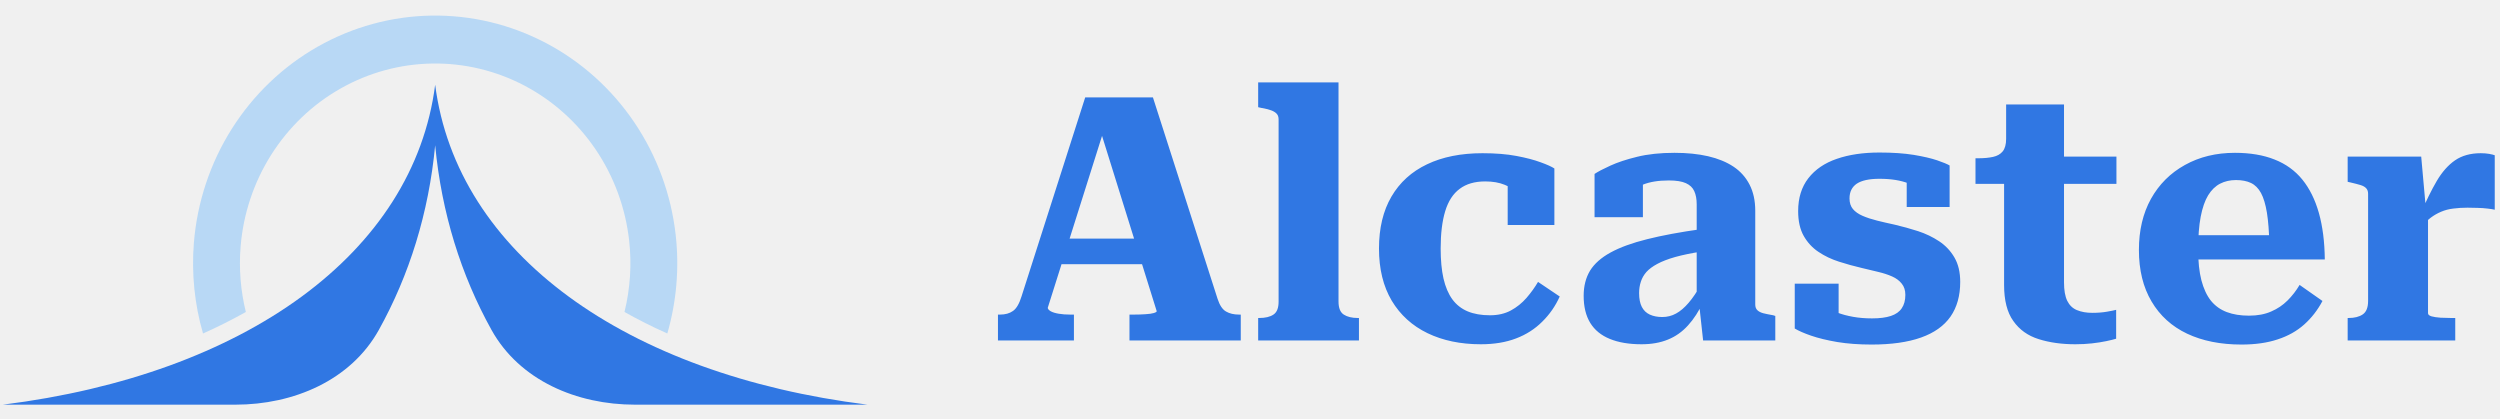
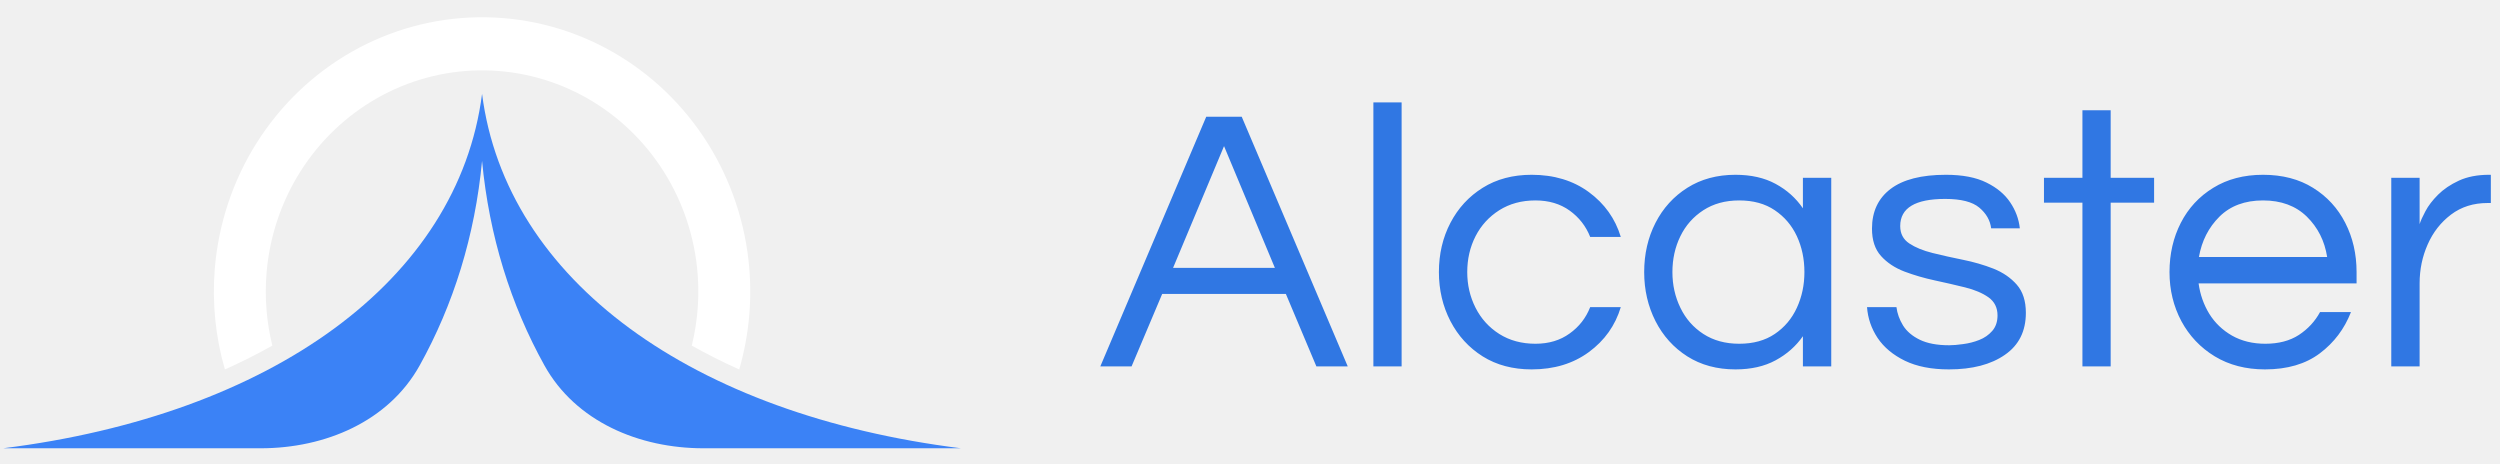
- <svg xmlns="http://www.w3.org/2000/svg" data-logo="logo" viewBox="0 0 257 43">
+ <svg xmlns="http://www.w3.org/2000/svg" data-logo="logo" viewBox="0 0 232 43">
  <g id="logogram" transform="translate(0, 1) rotate(0) ">
-     <path d="M38.946 32.913C36.051 38.122 30.158 40.6 24.199 40.6H0.291C25.18 37.489 42.513 25.044 44.735 7.711C46.958 25.044 64.291 37.489 89.18 40.6H65.271C59.312 40.6 53.419 38.122 50.525 32.913C47.392 27.276 45.396 20.896 44.735 13.933C44.075 20.896 42.079 27.276 38.946 32.913Z" fill="#3077E3" />
-     <path d="M25.273 31.072C23.877 31.858 22.408 32.597 20.87 33.284C19.997 30.267 19.676 27.101 19.932 23.948C20.271 19.776 21.611 15.753 23.833 12.238C26.055 8.722 29.09 5.821 32.67 3.791C36.25 1.762 40.264 0.667 44.356 0.603C48.449 0.539 52.494 1.509 56.132 3.426C59.771 5.343 62.891 8.148 65.217 11.593C67.542 15.038 69.001 19.017 69.464 23.176C69.843 26.578 69.546 30.016 68.6 33.284C67.062 32.597 65.594 31.858 64.197 31.072C64.786 28.683 64.951 26.197 64.677 23.734C64.303 20.38 63.127 17.171 61.252 14.393C59.376 11.615 56.86 9.353 53.926 7.807C50.992 6.261 47.73 5.479 44.43 5.531C41.13 5.582 37.893 6.465 35.006 8.102C32.119 9.738 29.671 12.078 27.88 14.913C26.088 17.748 25.007 20.992 24.734 24.356C24.55 26.617 24.735 28.886 25.273 31.072Z" fill="#B8D8F5" />
+     <path d="M38.946 32.913C36.051 38.122 30.158 40.6 24.199 40.6H0.291C25.18 37.489 42.513 25.044 44.735 7.711C46.958 25.044 64.291 37.489 89.18 40.6H65.271C59.312 40.6 53.419 38.122 50.525 32.913C47.392 27.276 45.396 20.896 44.735 13.933C44.075 20.896 42.079 27.276 38.946 32.913Z" fill="#3B82F6" />
+     <path d="M25.273 31.072C23.877 31.858 22.408 32.597 20.87 33.284C19.997 30.267 19.676 27.101 19.932 23.948C20.271 19.776 21.611 15.753 23.833 12.238C26.055 8.722 29.09 5.821 32.67 3.791C36.25 1.762 40.264 0.667 44.356 0.603C48.449 0.539 52.494 1.509 56.132 3.426C59.771 5.343 62.891 8.148 65.217 11.593C67.542 15.038 69.001 19.017 69.464 23.176C69.843 26.578 69.546 30.016 68.6 33.284C67.062 32.597 65.594 31.858 64.197 31.072C64.786 28.683 64.951 26.197 64.677 23.734C64.303 20.38 63.127 17.171 61.252 14.393C59.376 11.615 56.86 9.353 53.926 7.807C50.992 6.261 47.73 5.479 44.43 5.531C41.13 5.582 37.893 6.465 35.006 8.102C32.119 9.738 29.671 12.078 27.88 14.913C26.088 17.748 25.007 20.992 24.734 24.356C24.55 26.617 24.735 28.886 25.273 31.072Z" fill="#FFFFFF" />
  </g>
-   <g id="logotype" transform="translate(96, 8)">
-     <path fill="#3077E3" d="M12.20 19.16L12.41 16.53L22.03 16.53L22.24 19.16L12.20 19.16ZM22.91 23.99L16.71 4.11L17.59 5.02L11.71 23.64Q11.71 23.81 12.00 23.99Q12.30 24.16 12.83 24.25Q13.35 24.34 14.02 24.34L14.02 24.34L14.40 24.34L14.40 27L6.59 27L6.59 24.34L6.80 24.34Q7.61 24.34 8.13 23.97Q8.66 23.61 9.01 22.48L9.01 22.48L15.56 2.01L22.52 2.01L29.17 22.73Q29.49 23.71 30.03 24.02Q30.57 24.34 31.38 24.34L31.38 24.34L31.55 24.34L31.55 27L20.11 27L20.11 24.34L20.56 24.34Q21.23 24.34 21.77 24.30Q22.31 24.27 22.61 24.18Q22.91 24.09 22.91 23.99L22.91 23.99ZM33.34 0.47L41.60 0.47L41.60 23.01Q41.60 23.99 42.14 24.34Q42.68 24.69 43.59 24.69L43.59 24.69L43.70 24.69L43.70 27L33.34 27L33.34 24.69L33.44 24.69Q34.39 24.69 34.91 24.34Q35.44 23.99 35.44 23.01L35.44 23.01L35.44 4.28Q35.44 3.90 35.24 3.69Q35.05 3.48 34.67 3.34Q34.28 3.20 33.65 3.09L33.65 3.09L33.34 3.02L33.34 0.47ZM57.17 24.41L57.17 24.41Q58.40 24.41 59.31 23.92Q60.22 23.43 60.92 22.63Q61.62 21.82 62.11 20.98L62.11 20.98L64.34 22.48Q63.68 23.95 62.54 25.07Q61.41 26.20 59.85 26.79Q58.29 27.39 56.23 27.39L56.23 27.39Q53.11 27.39 50.75 26.25Q48.39 25.11 47.07 22.91Q45.76 20.70 45.76 17.55L45.76 17.55Q45.76 14.40 47.04 12.21Q48.32 10.02 50.70 8.89Q53.08 7.75 56.40 7.75L56.40 7.75Q58.40 7.75 59.88 8.03Q61.37 8.31 62.37 8.68Q63.37 9.04 63.79 9.32L63.79 9.32L63.79 15.13L58.99 15.13L58.99 9.99Q59.45 9.99 59.73 10.22Q60.01 10.44 60.13 10.78Q60.25 11.11 60.23 11.42Q60.22 11.74 60.15 11.91L60.15 11.91Q59.55 11.35 58.69 11.00Q57.84 10.65 56.68 10.65L56.68 10.65Q55.07 10.65 54.06 11.41Q53.04 12.16 52.57 13.70Q52.10 15.24 52.10 17.55L52.10 17.55Q52.10 19.34 52.39 20.63Q52.69 21.93 53.30 22.77Q53.92 23.61 54.88 24.01Q55.84 24.41 57.17 24.41ZM78.91 15.55L78.91 15.55L78.91 17.86Q77.33 18.11 76.21 18.42Q75.09 18.74 74.37 19.13Q73.66 19.51 73.25 19.96Q72.85 20.42 72.68 20.96Q72.50 21.50 72.50 22.13L72.50 22.13Q72.50 23.01 72.78 23.55Q73.06 24.09 73.60 24.34Q74.15 24.59 74.88 24.59L74.88 24.59Q75.65 24.59 76.30 24.23Q76.95 23.88 77.59 23.13Q78.24 22.38 78.91 21.16L78.91 21.16L79.12 22.98Q78.42 24.48 77.52 25.46Q76.63 26.44 75.46 26.91Q74.29 27.39 72.75 27.39L72.75 27.39Q70.82 27.39 69.49 26.84Q68.16 26.30 67.48 25.20Q66.80 24.09 66.80 22.41L66.80 22.41Q66.80 20.91 67.46 19.82Q68.13 18.74 69.58 17.95Q71.03 17.16 73.32 16.59Q75.62 16.01 78.91 15.55ZM86.50 27L79.08 27L78.66 23.15L78.42 23.18L78.42 13.00Q78.42 12.19 78.17 11.65Q77.93 11.11 77.31 10.83Q76.70 10.55 75.55 10.55L75.55 10.55Q73.94 10.55 72.87 10.99Q71.80 11.42 71.38 11.98L71.38 11.98Q71.14 11.77 71.12 11.49Q71.10 11.21 71.31 10.93Q71.52 10.65 71.91 10.46Q72.29 10.27 72.89 10.27L72.89 10.27L72.89 14.33L67.92 14.33L67.92 9.88Q68.44 9.53 69.54 9.03Q70.65 8.52 72.29 8.12Q73.94 7.71 76.14 7.71L76.14 7.71Q78.07 7.71 79.59 8.06Q81.11 8.41 82.20 9.13Q83.28 9.85 83.86 10.99Q84.44 12.12 84.44 13.66L84.44 13.66L84.44 23.29Q84.44 23.68 84.65 23.88Q84.86 24.09 85.26 24.20Q85.66 24.30 86.29 24.41L86.29 24.41L86.50 24.48L86.50 27ZM99.87 22.31L99.87 22.31Q99.87 21.61 99.50 21.16Q99.14 20.70 98.51 20.42Q97.88 20.14 97.07 19.95Q96.27 19.75 95.36 19.54L95.36 19.54Q94.20 19.27 93.05 18.90Q91.89 18.53 90.95 17.90Q90.00 17.27 89.42 16.25Q88.85 15.24 88.85 13.70L88.85 13.70Q88.85 11.67 89.90 10.32Q90.95 8.97 92.82 8.33Q94.69 7.68 97.21 7.68L97.21 7.68Q99.24 7.68 100.73 7.92Q102.22 8.17 103.14 8.48Q104.07 8.80 104.42 9.01L104.42 9.01L104.42 13.28L100.01 13.28L100.01 9.92Q100.54 9.85 100.82 9.99Q101.10 10.13 101.20 10.36Q101.31 10.58 101.29 10.86Q101.27 11.14 101.20 11.42L101.20 11.42Q100.78 11.07 100.19 10.85Q99.59 10.62 98.86 10.50Q98.12 10.38 97.21 10.38L97.21 10.38Q95.64 10.38 94.88 10.88Q94.13 11.39 94.13 12.40L94.13 12.40Q94.13 13.07 94.48 13.49Q94.83 13.91 95.48 14.19Q96.13 14.47 96.97 14.68Q97.81 14.89 98.79 15.10L98.79 15.10Q99.98 15.38 101.17 15.76Q102.36 16.15 103.34 16.80Q104.32 17.45 104.91 18.46Q105.51 19.48 105.51 20.98L105.51 20.98Q105.51 23.11 104.51 24.55Q103.51 25.98 101.48 26.70Q99.45 27.42 96.41 27.42L96.41 27.42Q94.45 27.42 92.87 27.16Q91.30 26.89 90.19 26.51Q89.09 26.13 88.50 25.77L88.50 25.77L88.50 21.16L93.01 21.16L93.01 25.63Q92.35 25.39 91.98 25.06Q91.61 24.73 91.49 24.38Q91.37 24.02 91.45 23.80Q91.54 23.57 91.79 23.57L91.79 23.57Q92.24 23.88 92.92 24.15Q93.61 24.41 94.50 24.57Q95.39 24.73 96.44 24.73L96.44 24.73Q97.63 24.73 98.38 24.48Q99.14 24.23 99.50 23.69Q99.87 23.15 99.87 22.31ZM121.57 10.90L107.08 10.90L107.08 8.27L107.36 8.27Q108.24 8.27 108.88 8.13Q109.53 7.99 109.88 7.56Q110.23 7.12 110.23 6.28L110.23 6.28L113.91 8.10L121.57 8.10L121.57 10.90ZM116.18 2.74L116.18 21.02Q116.18 22.24 116.51 22.92Q116.85 23.61 117.51 23.88Q118.18 24.16 119.09 24.16L119.09 24.16Q119.93 24.16 120.61 24.04Q121.29 23.92 121.54 23.85L121.54 23.85L121.54 26.82Q121.19 26.93 120.52 27.07Q119.86 27.21 119.05 27.30Q118.25 27.39 117.34 27.39L117.34 27.39Q115.24 27.39 113.57 26.86Q111.91 26.34 110.97 25.00Q110.02 23.68 110.02 21.29L110.02 21.29L110.02 8.73L110.23 8.45L110.23 2.74L116.18 2.74ZM129.97 17.66L129.97 17.66Q129.97 19.51 130.30 20.80Q130.64 22.10 131.28 22.91Q131.93 23.71 132.91 24.08Q133.89 24.45 135.19 24.45L135.19 24.45Q136.52 24.45 137.48 24.02Q138.44 23.61 139.16 22.89Q139.88 22.17 140.40 21.29L140.40 21.29L142.75 22.94Q142.01 24.34 140.87 25.36Q139.74 26.37 138.14 26.89Q136.55 27.42 134.42 27.42L134.42 27.42Q131.20 27.42 128.83 26.30Q126.47 25.18 125.18 22.99Q123.88 20.80 123.88 17.69L123.88 17.69Q123.88 14.68 125.12 12.44Q126.37 10.20 128.61 8.96Q130.85 7.71 133.75 7.71L133.75 7.71Q136.10 7.71 137.83 8.40Q139.56 9.08 140.68 10.46Q141.80 11.84 142.38 13.89Q142.96 15.94 142.99 18.67L142.99 18.67L128.50 18.67L128.50 16.18L138.02 16.18L137.29 17.16Q137.25 15.17 137.04 13.87Q136.83 12.58 136.43 11.84Q136.03 11.11 135.40 10.81Q134.77 10.51 133.86 10.51L133.86 10.51Q132.95 10.51 132.23 10.88Q131.51 11.25 131.00 12.07Q130.50 12.89 130.23 14.28Q129.97 15.66 129.97 17.66ZM160.46 7.96L160.46 7.96L160.46 13.56Q160.18 13.49 159.70 13.44Q159.23 13.38 158.69 13.37Q158.15 13.35 157.66 13.35L157.66 13.35Q156.89 13.35 156.20 13.44Q155.52 13.52 154.94 13.77Q154.37 14.01 153.88 14.38Q153.39 14.75 152.93 15.34L152.93 15.34L152.83 14.01Q153.67 12.02 154.49 10.62Q155.31 9.22 156.38 8.48Q157.45 7.75 159.02 7.75L159.02 7.75Q159.51 7.75 159.90 7.82Q160.28 7.89 160.46 7.96ZM156.40 27L145.34 27L145.34 24.69L145.44 24.69Q146.35 24.69 146.89 24.32Q147.44 23.95 147.44 22.94L147.44 22.94L147.44 11.91Q147.44 11.56 147.24 11.35Q147.05 11.14 146.65 11.02Q146.25 10.90 145.65 10.76L145.65 10.76L145.34 10.69L145.34 8.10L152.90 8.10L153.39 13.56L153.60 13.45L153.60 24.20Q153.60 24.41 153.96 24.52Q154.33 24.62 154.89 24.66Q155.45 24.69 155.98 24.69L155.98 24.69L156.40 24.69L156.40 27Z" />
+   <g id="logotype" transform="translate(96, 9)">
+     <path fill="#3077E3" d="M9.01 25L6.11 25L15.94 1.83L19.23 1.83L29.07 25L26.16 25L23.33 18.28L11.85 18.28L9.01 25ZM17.59 4.56L12.86 15.86L22.31 15.86L17.59 4.56ZM34.07 25L31.45 25L31.45 0.50L34.07 0.50L34.07 25ZM46.14 25.28L46.14 25.28Q43.52 25.28 41.59 24.07Q39.67 22.86 38.60 20.80Q37.53 18.73 37.53 16.25L37.53 16.25Q37.53 13.73 38.60 11.68Q39.67 9.63 41.59 8.43Q43.52 7.22 46.14 7.22L46.14 7.22Q49.26 7.22 51.45 8.83Q53.64 10.44 54.41 12.99L54.41 12.99L51.57 12.99Q50.98 11.49 49.66 10.54Q48.35 9.60 46.49 9.60L46.49 9.60Q44.57 9.60 43.13 10.51Q41.70 11.42 40.93 12.92Q40.16 14.43 40.16 16.25L40.16 16.25Q40.16 18.04 40.93 19.56Q41.70 21.08 43.13 21.99Q44.57 22.90 46.49 22.90L46.49 22.90Q48.35 22.90 49.66 21.95Q50.98 21.01 51.57 19.50L51.57 19.50L54.41 19.50Q53.64 22.06 51.45 23.67Q49.26 25.28 46.14 25.28ZM65.05 25.28L65.05 25.28Q62.49 25.28 60.58 24.07Q58.68 22.86 57.63 20.80Q56.58 18.73 56.58 16.25L56.58 16.25Q56.58 13.73 57.63 11.68Q58.68 9.63 60.58 8.43Q62.49 7.22 65.05 7.22L65.05 7.22Q67.22 7.22 68.77 8.06Q70.33 8.90 71.31 10.33L71.31 10.33L71.31 7.50L73.94 7.50L73.94 25L71.31 25L71.31 22.20Q70.33 23.60 68.77 24.44Q67.22 25.28 65.05 25.28ZM65.40 22.90L65.40 22.90Q67.36 22.90 68.70 21.99Q70.05 21.08 70.75 19.56Q71.45 18.04 71.45 16.25L71.45 16.25Q71.45 14.43 70.75 12.92Q70.05 11.42 68.70 10.51Q67.36 9.60 65.40 9.60L65.40 9.60Q63.47 9.60 62.07 10.51Q60.67 11.42 59.94 12.92Q59.20 14.43 59.20 16.25L59.20 16.25Q59.20 18.04 59.94 19.56Q60.67 21.08 62.07 21.99Q63.47 22.90 65.40 22.90ZM84.86 25.28L84.86 25.28Q82.44 25.28 80.78 24.48Q79.12 23.67 78.24 22.36Q77.37 21.04 77.26 19.50L77.26 19.50L79.99 19.50Q80.10 20.38 80.60 21.20Q81.11 22.02 82.16 22.53Q83.21 23.04 84.89 23.04L84.89 23.04Q85.42 23.04 86.19 22.93Q86.96 22.83 87.67 22.55Q88.39 22.27 88.88 21.71Q89.37 21.15 89.37 20.27L89.37 20.27Q89.37 19.19 88.53 18.59Q87.69 18 86.36 17.67Q85.03 17.34 83.54 17.02Q82.06 16.70 80.73 16.20Q79.40 15.69 78.56 14.76Q77.72 13.83 77.72 12.22L77.72 12.22Q77.72 9.84 79.45 8.53Q81.18 7.22 84.58 7.22L84.58 7.22Q86.89 7.22 88.34 7.94Q89.79 8.65 90.54 9.77Q91.30 10.89 91.44 12.19L91.44 12.19L88.78 12.19Q88.64 11.07 87.67 10.26Q86.71 9.46 84.51 9.46L84.51 9.46Q80.34 9.46 80.34 11.98L80.34 11.98Q80.34 13.03 81.18 13.59Q82.02 14.15 83.35 14.48Q84.68 14.81 86.17 15.11Q87.66 15.41 88.99 15.93Q90.32 16.46 91.16 17.42Q92.00 18.38 92.00 20.03L92.00 20.03Q92.00 22.59 90.05 23.93Q88.11 25.28 84.86 25.28ZM99.87 25L97.25 25L97.25 9.81L93.68 9.81L93.68 7.50L97.25 7.50L97.25 1.23L99.87 1.23L99.87 7.50L103.90 7.50L103.90 9.81L99.87 9.81L99.87 25ZM114.19 25.28L114.19 25.28Q111.53 25.28 109.53 24.07Q107.54 22.86 106.43 20.80Q105.33 18.73 105.33 16.25L105.33 16.25Q105.33 13.73 106.38 11.68Q107.43 9.63 109.39 8.43Q111.35 7.22 114.01 7.22L114.01 7.22Q116.71 7.22 118.65 8.43Q120.59 9.63 121.64 11.68Q122.69 13.73 122.69 16.25L122.69 16.25L122.69 17.30L108.03 17.30Q108.24 18.84 109.02 20.12Q109.81 21.39 111.14 22.15Q112.47 22.90 114.22 22.90L114.22 22.90Q116.08 22.90 117.34 22.08Q118.60 21.25 119.30 19.96L119.30 19.96L122.17 19.96Q121.26 22.30 119.28 23.79Q117.30 25.28 114.19 25.28ZM108.06 14.85L108.06 14.85L119.96 14.85Q119.61 12.61 118.07 11.10Q116.53 9.60 114.01 9.60L114.01 9.60Q111.49 9.60 109.97 11.10Q108.45 12.61 108.06 14.85ZM128.54 25L125.91 25L125.91 7.50L128.54 7.50L128.54 11.80Q128.68 11.35 129.08 10.60Q129.48 9.84 130.25 9.07Q131.02 8.30 132.19 7.76Q133.37 7.22 134.98 7.22L134.98 7.22L135.15 7.22L135.15 9.84L134.84 9.84Q132.88 9.84 131.46 10.91Q130.04 11.98 129.29 13.68Q128.54 15.37 128.54 17.30L128.54 17.30L128.54 25Z" />
  </g>
</svg>
